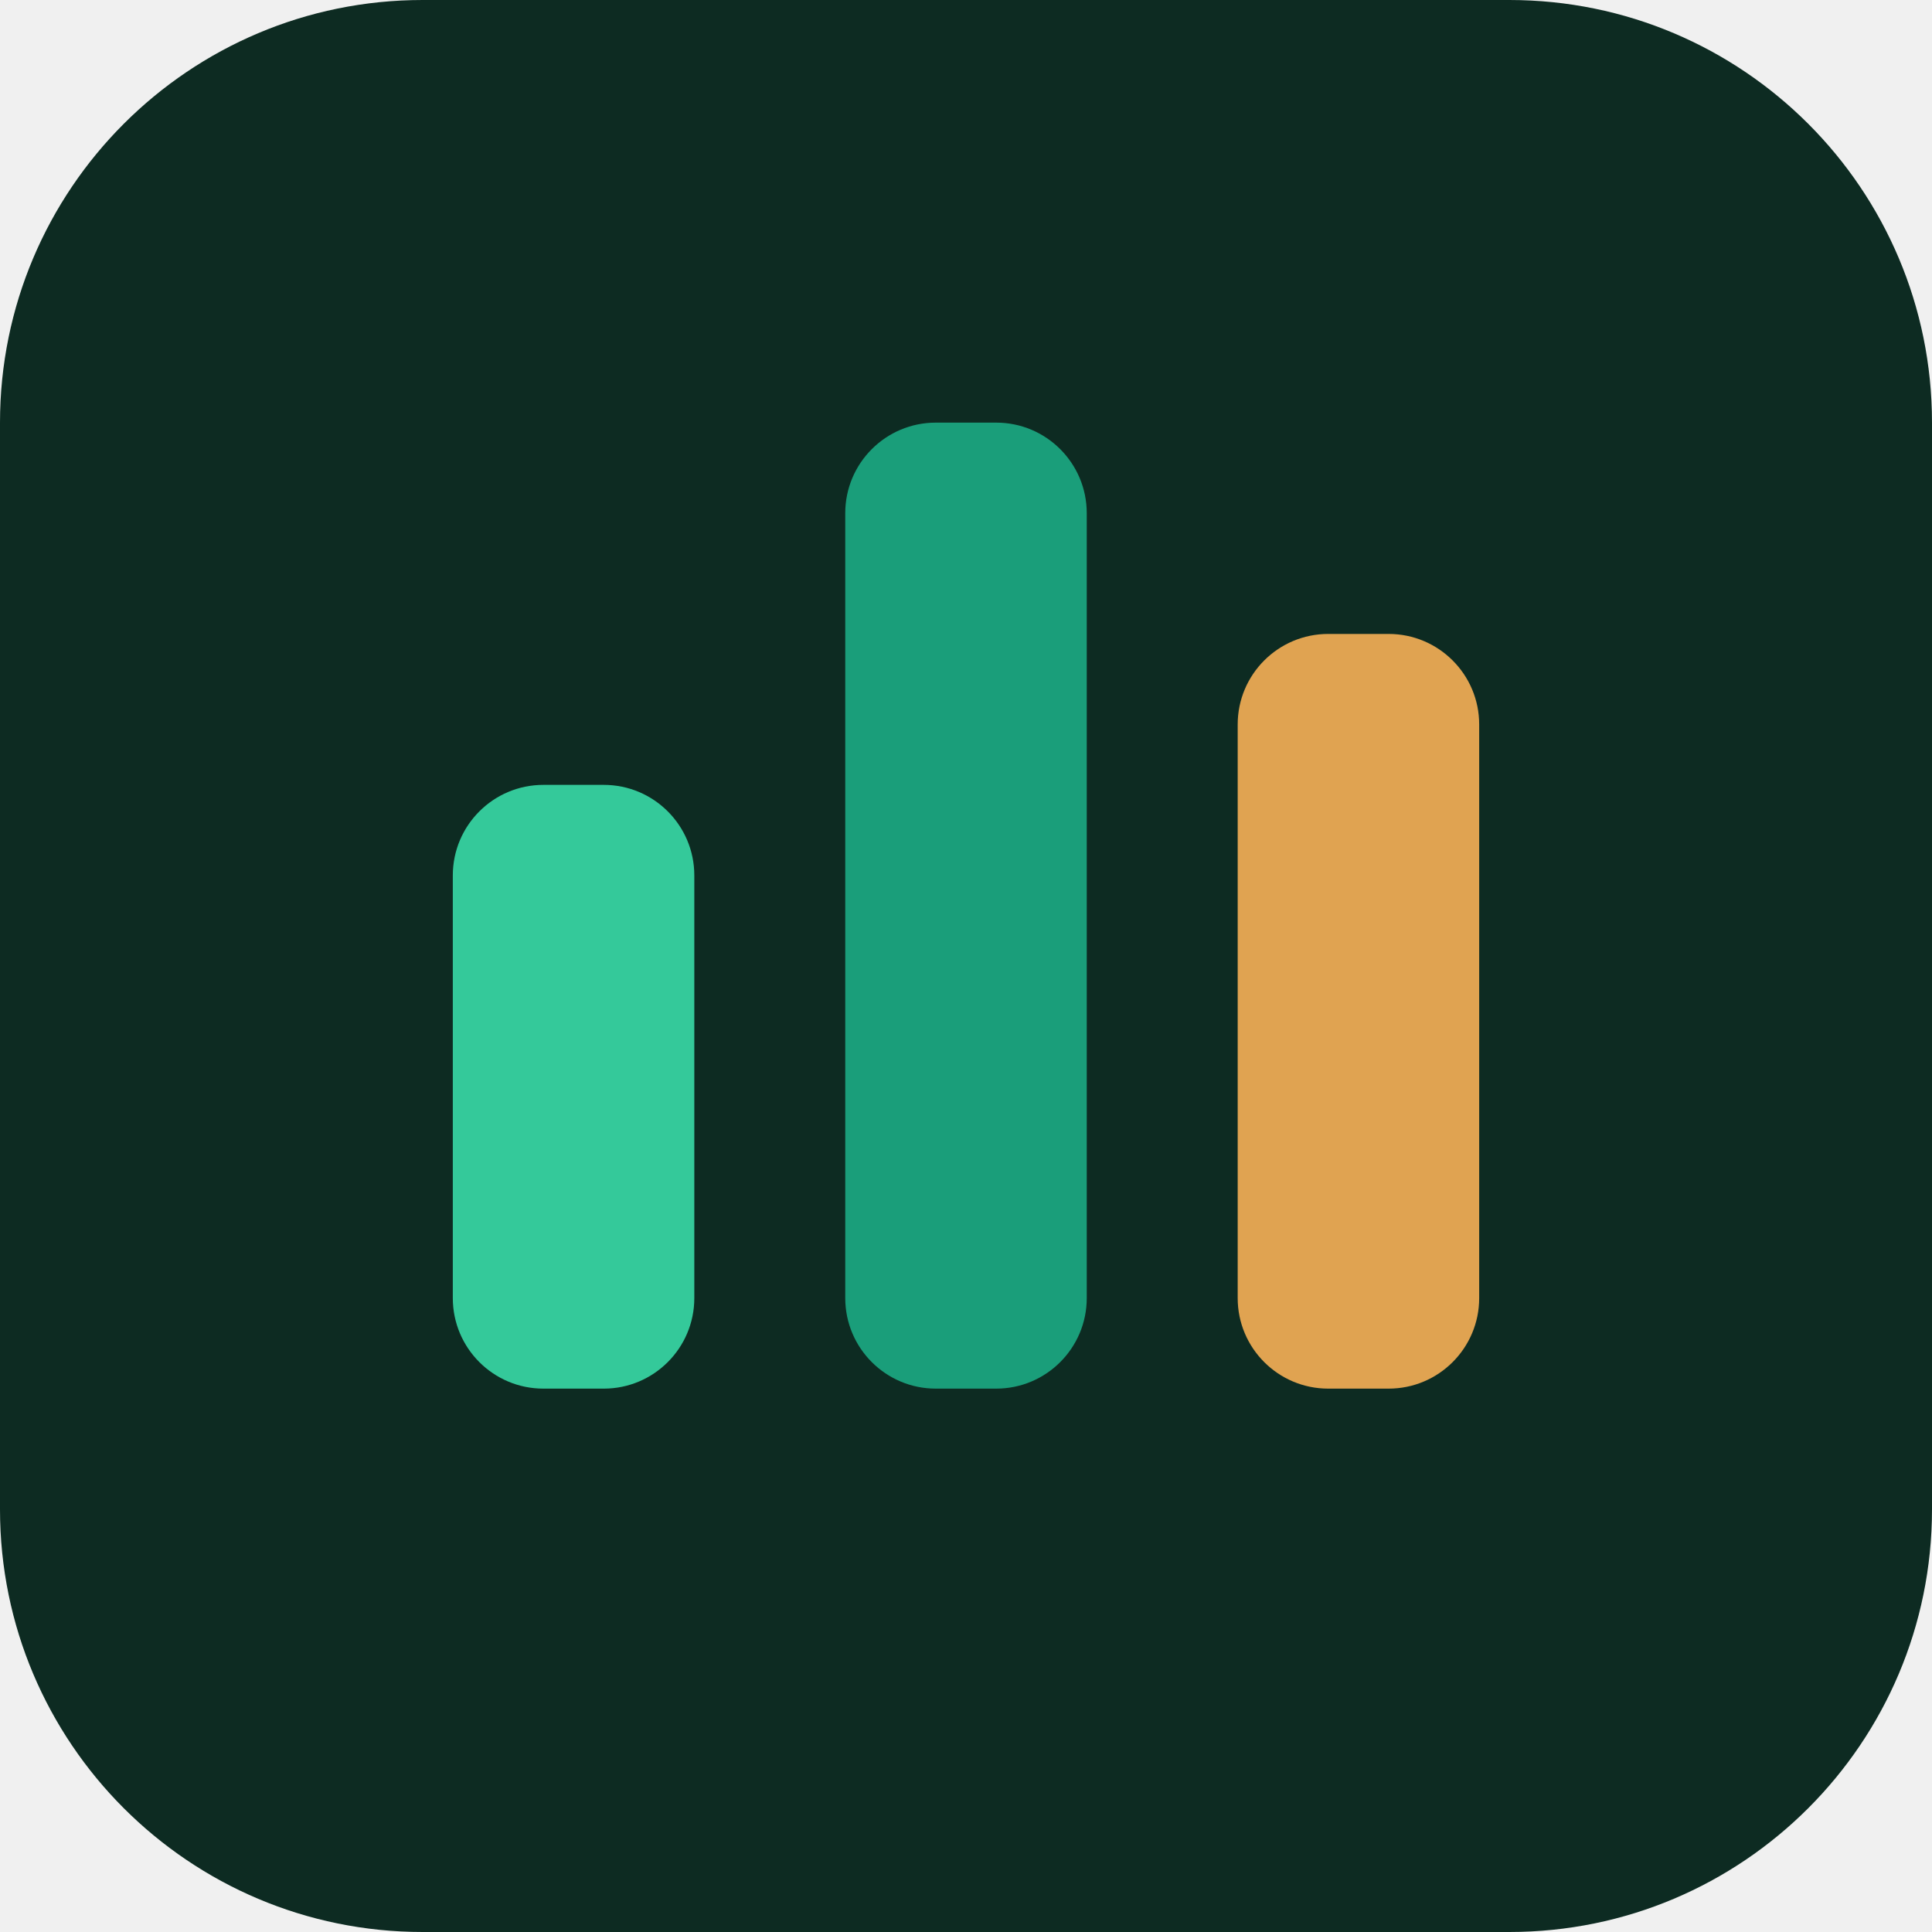
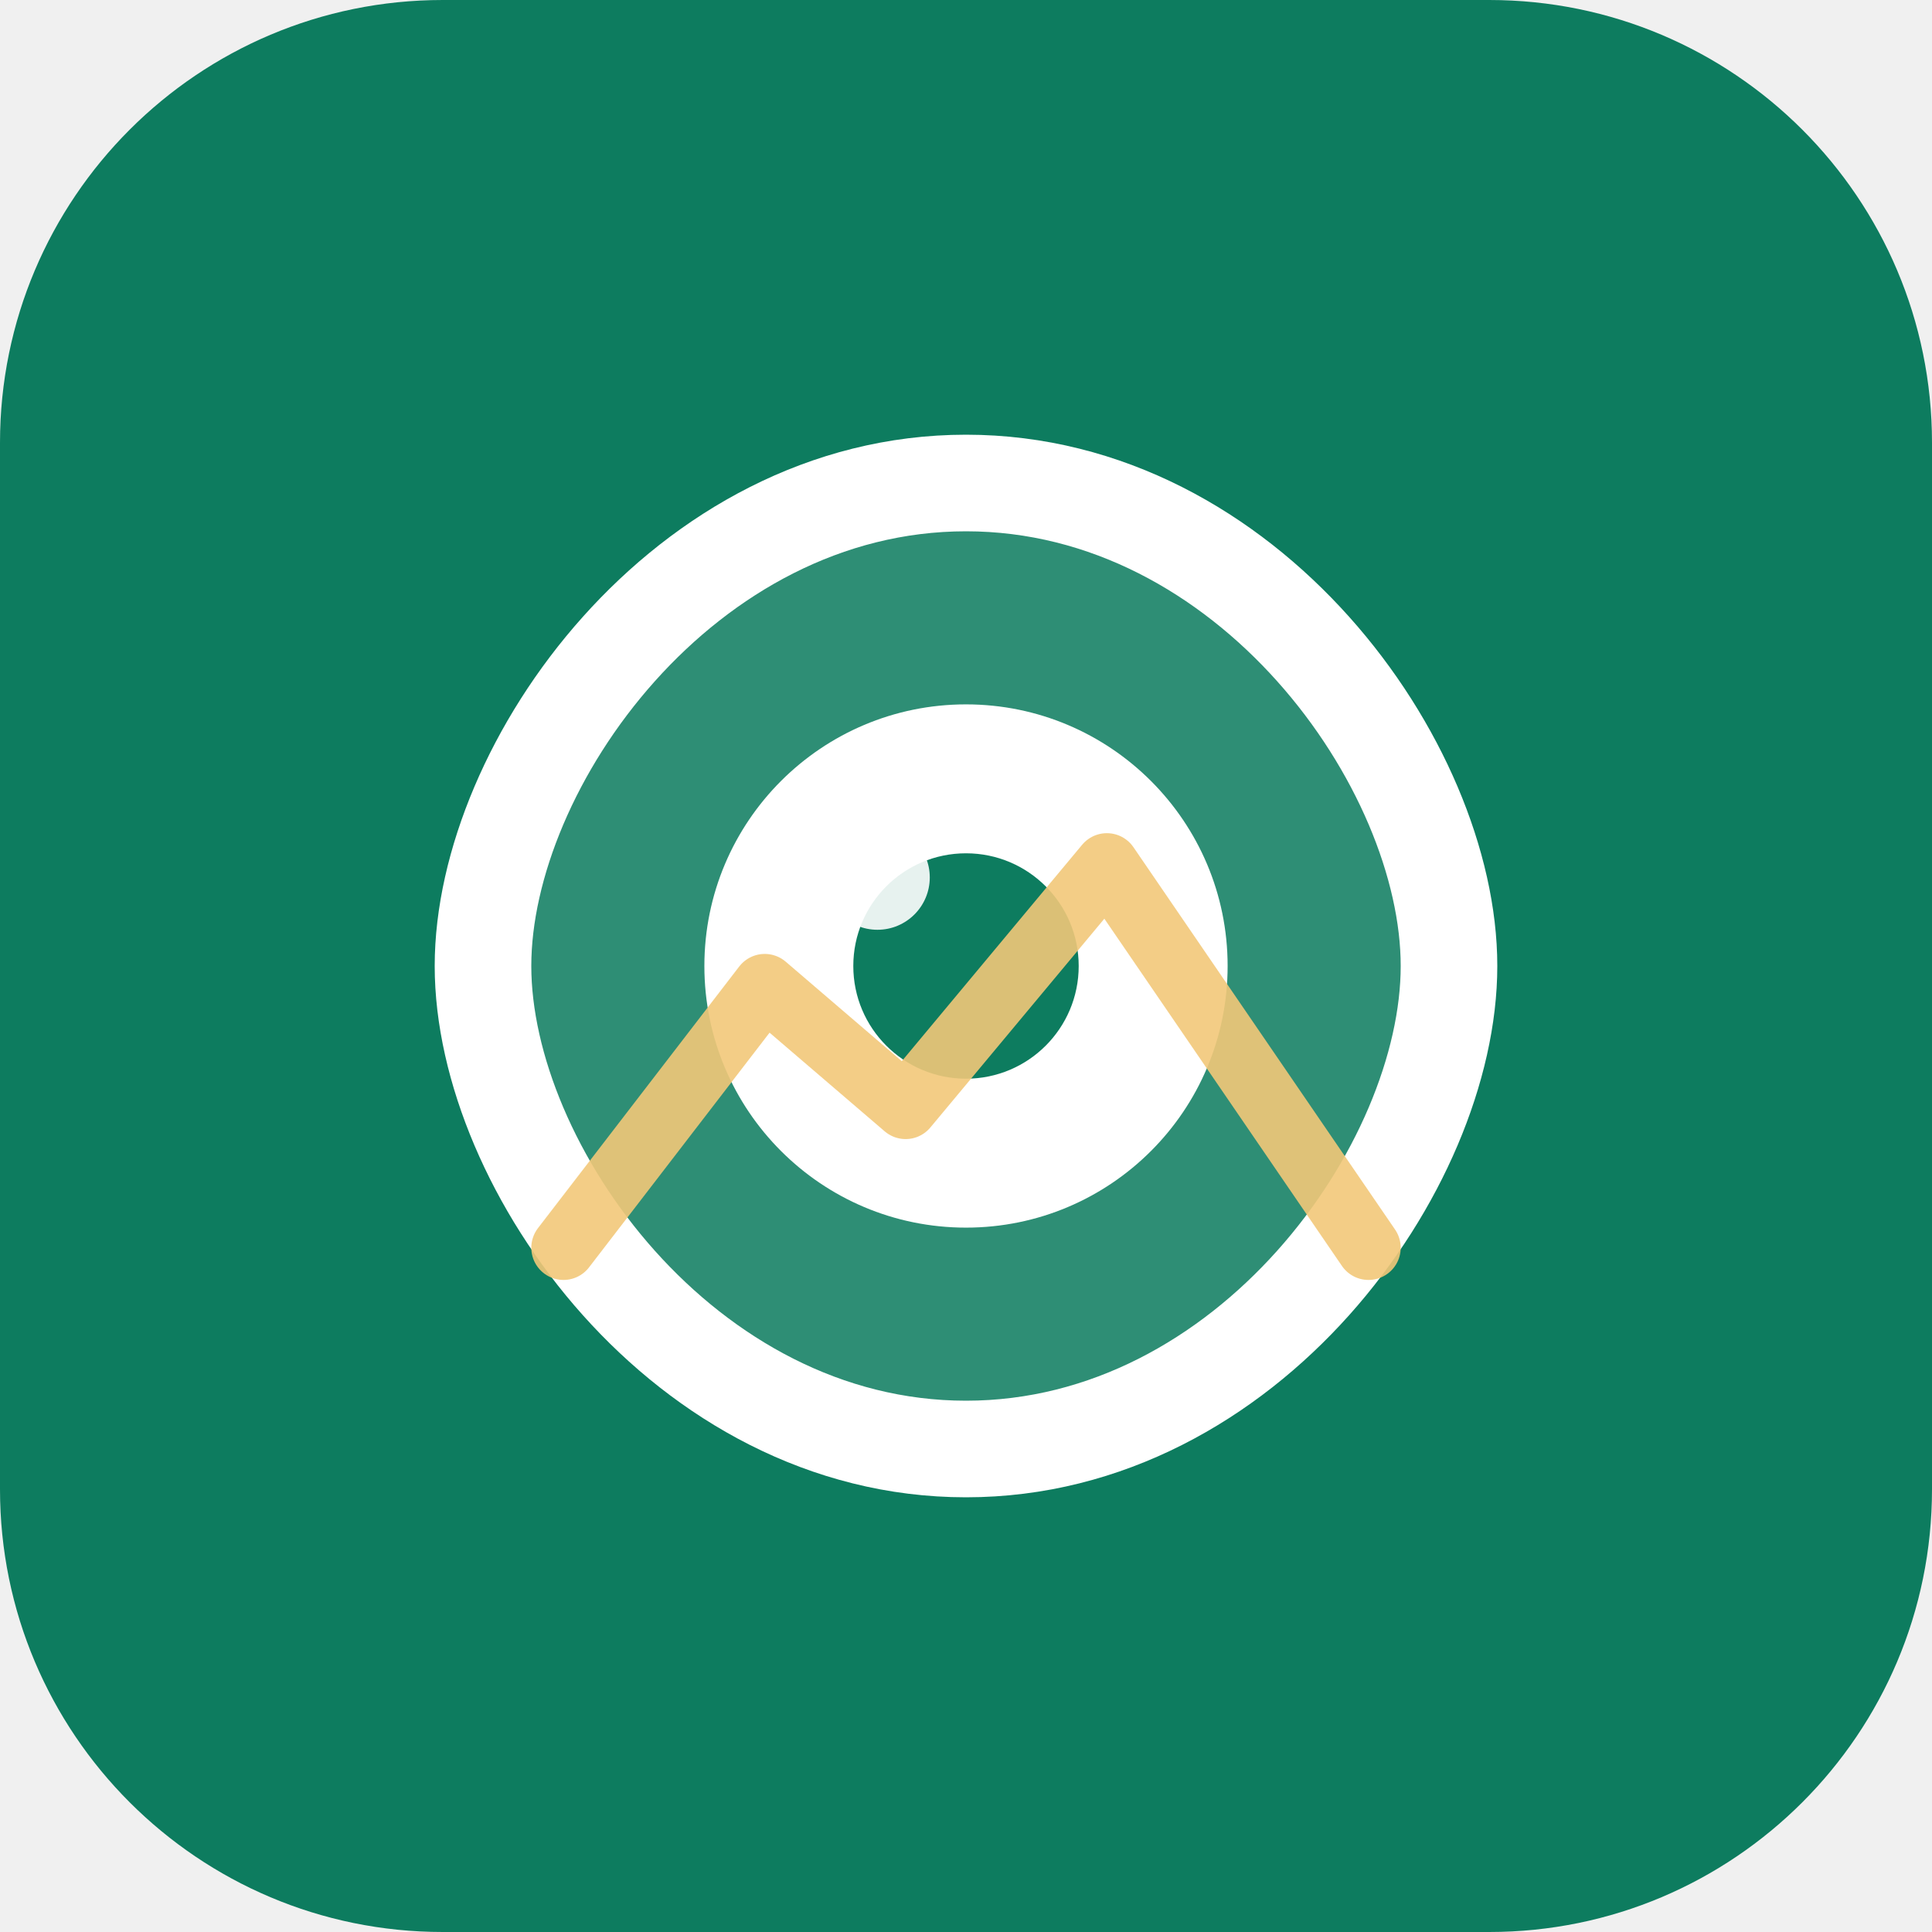
- <svg xmlns="http://www.w3.org/2000/svg" width="64" height="64" viewBox="0 0 64 64" fill="none">
-   <rect width="64" height="64" rx="14" fill="#0d2b22" />
-   <g>
-     <rect x="15" y="26" width="8" height="20" rx="3" fill="#34c99a" />
-     <rect x="28" y="14" width="8" height="32" rx="3" fill="#1a9e7a" />
-     <rect x="41" y="21" width="8" height="25" rx="3" fill="#e0a351" />
-   </g>
+ <svg xmlns="http://www.w3.org/2000/svg" width="64" height="64" viewBox="0 0 48 48" fill="none">
+   <rect width="48" height="48" rx="11" fill="#0d7c5f" />
+   <path d="M24 12C17 12 12 19 12 24C12 29 17 36 24 36C31 36 36 29 36 24C36 19 31 12 24 12Z" stroke="#ffffff" stroke-width="2.4" fill="#ffffff" fill-opacity="0.14" />
+   <circle cx="24" cy="24" r="6.5" fill="#ffffff" />
+   <circle cx="24" cy="24" r="2.8" fill="#0d7c5f" />
+   <circle cx="21.8" cy="21.8" r="1.3" fill="#ffffff" opacity="0.9" />
+   <path d="M14 31L19 24.5L22.5 27.5L27.5 21.5L34 31" stroke="#F2C879" stroke-width="1.6" stroke-linecap="round" stroke-linejoin="round" opacity="0.9" />
</svg>
